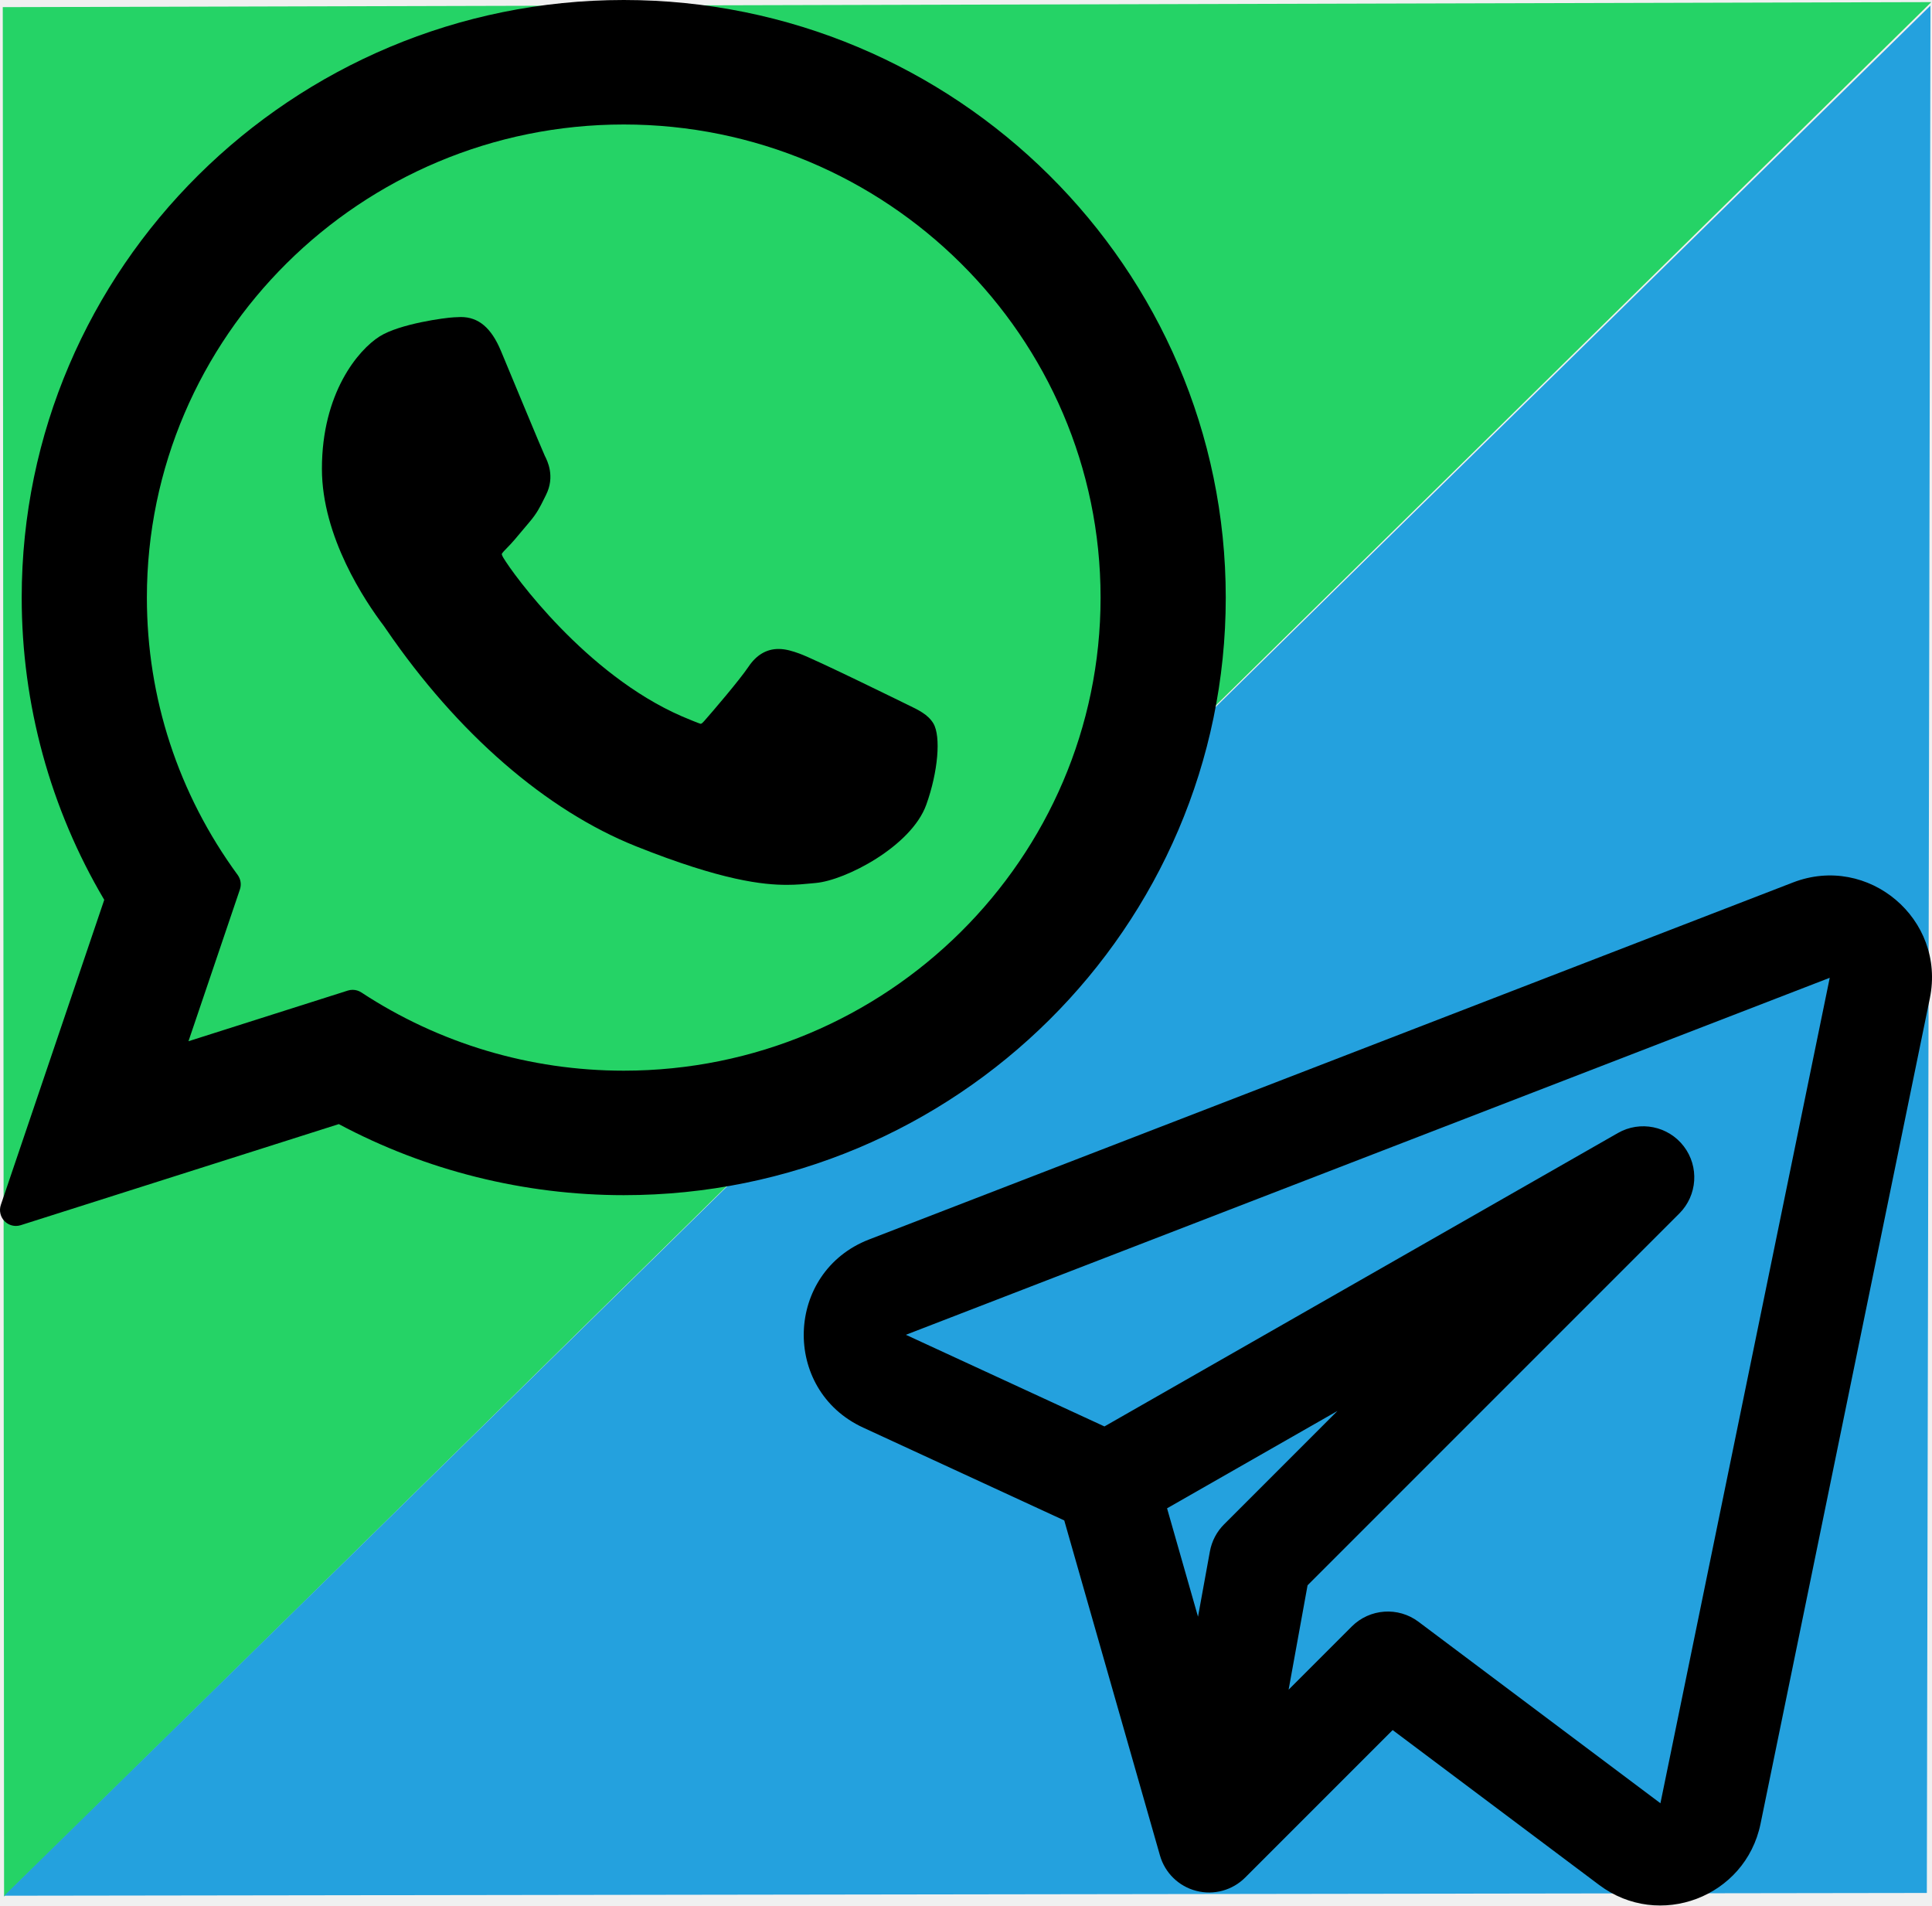
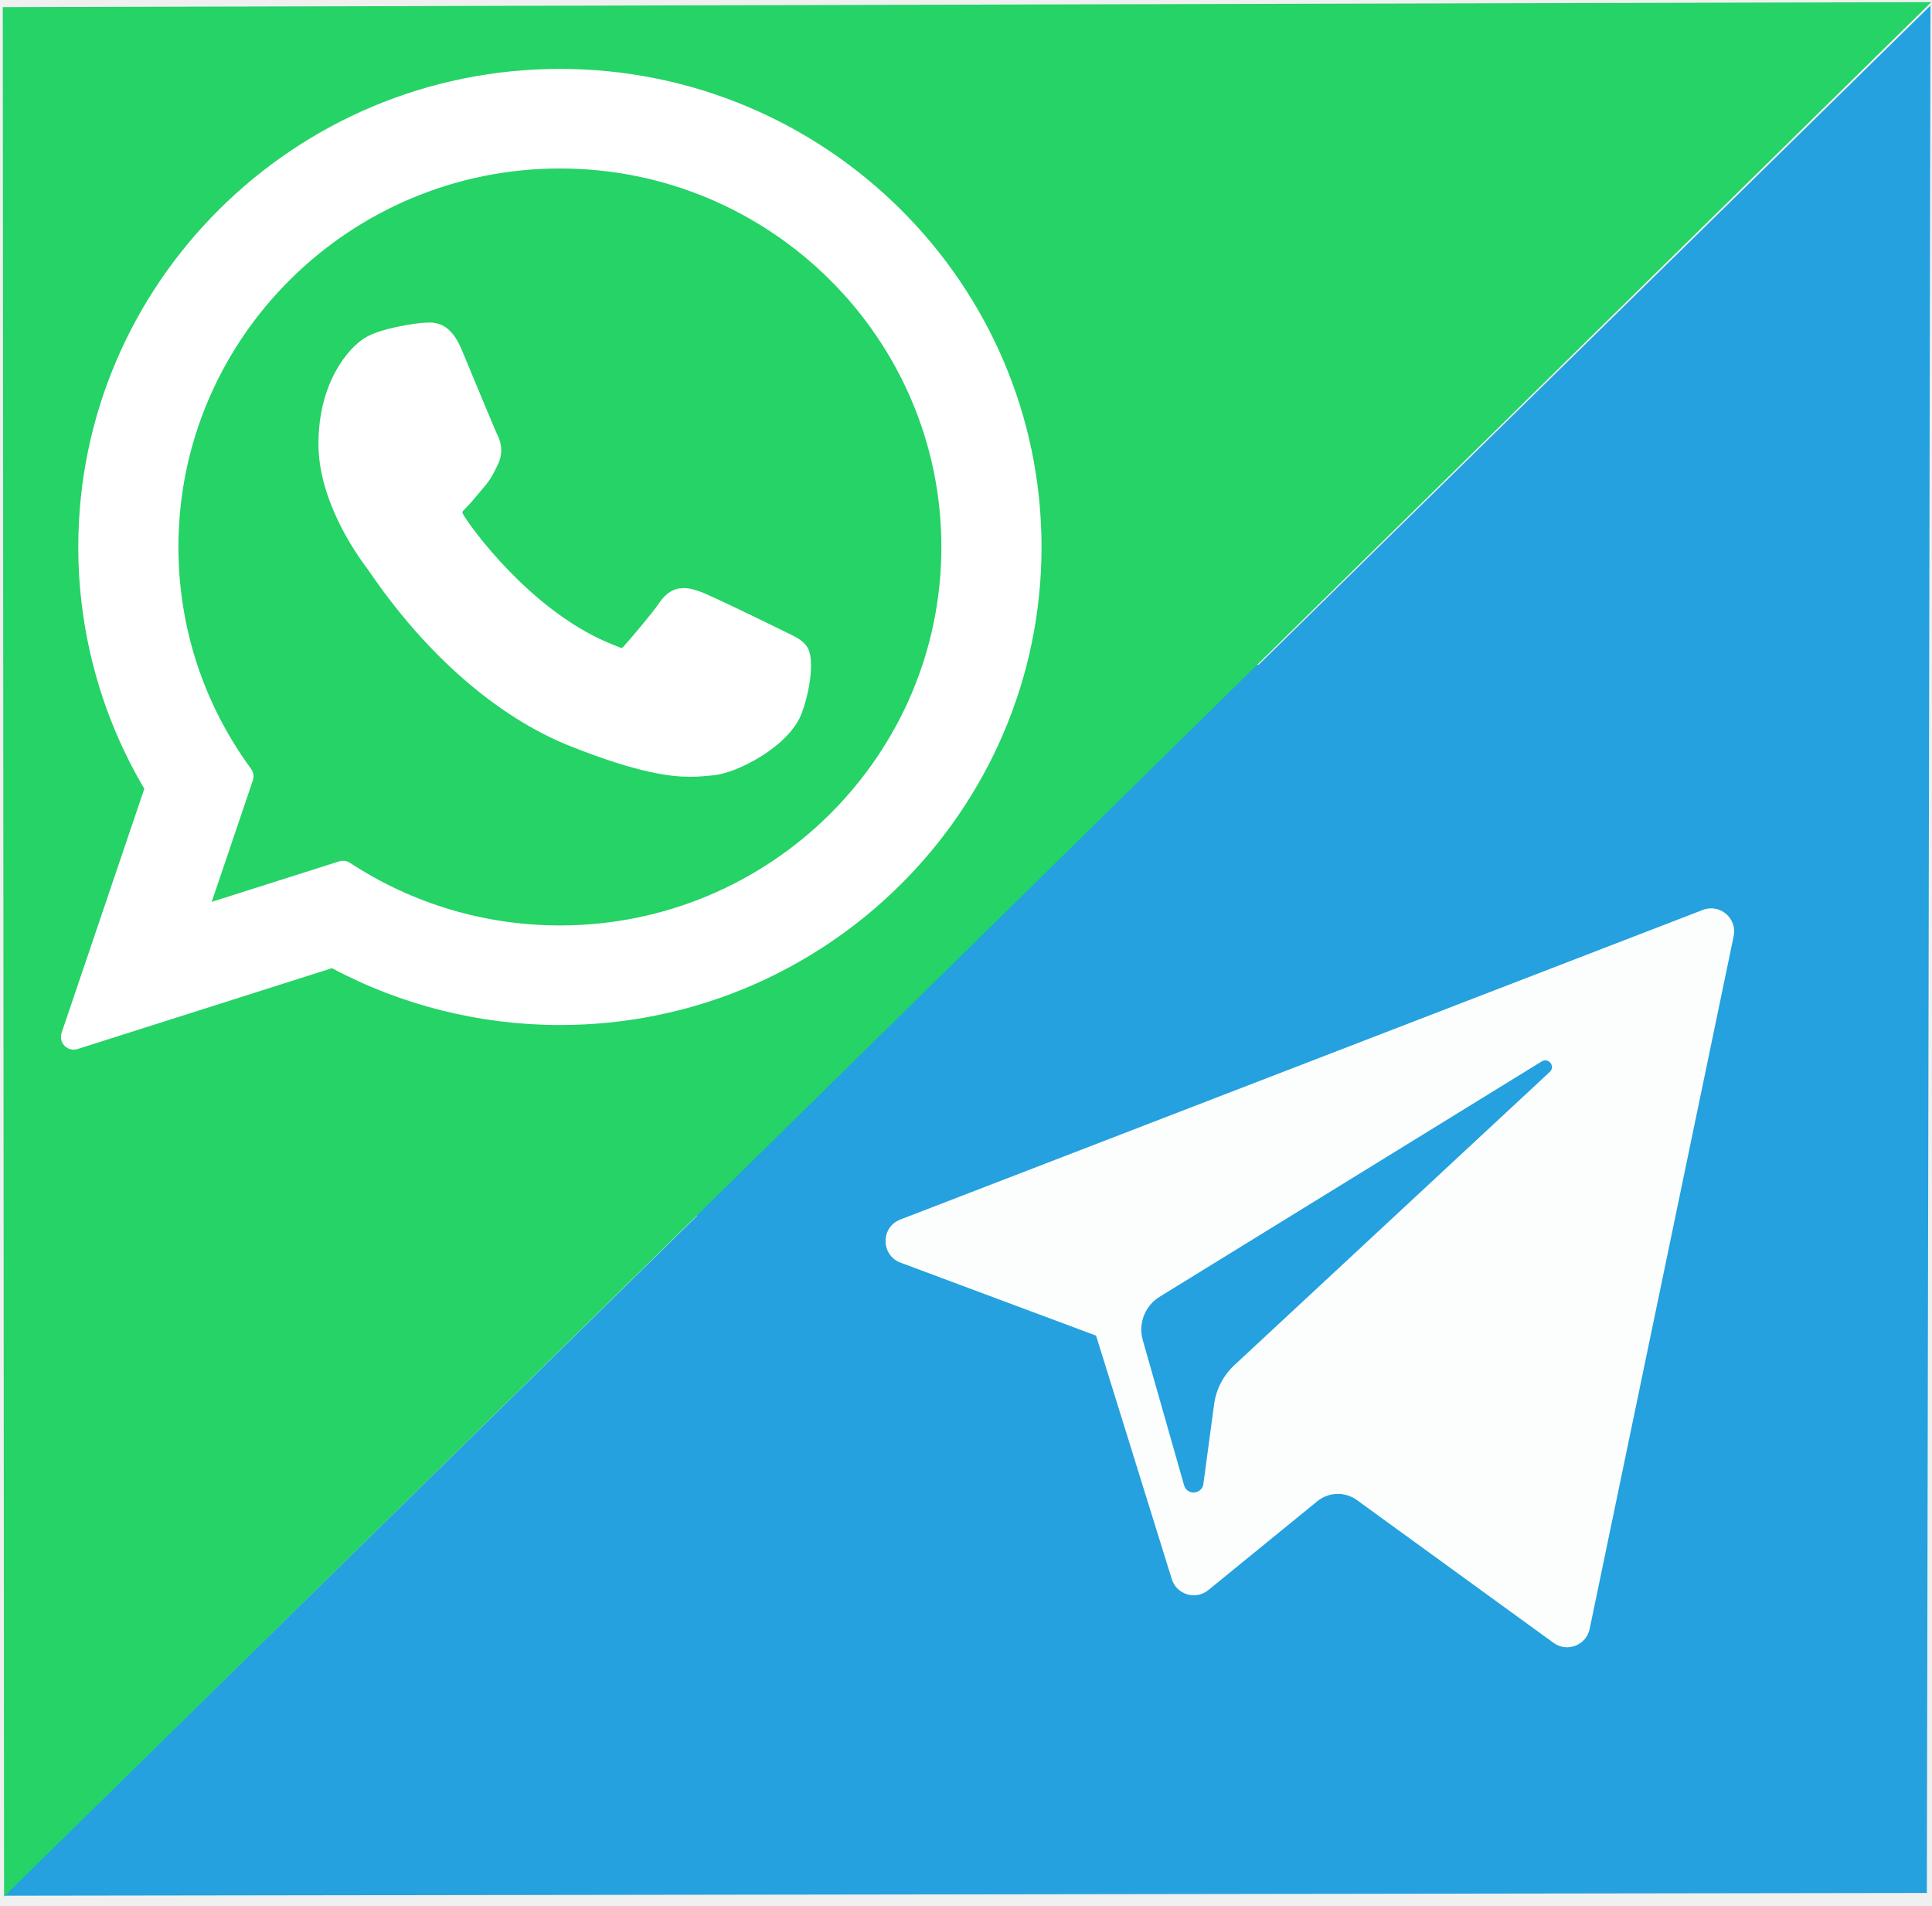
<svg xmlns="http://www.w3.org/2000/svg" width="333.622mm" height="329mm" viewBox="0 0 333.622 329" version="1.1" id="svg1" xml:space="preserve">
  <defs id="defs1" />
  <g id="layer1" transform="translate(-0.8400254,-3.419724)">
-     <path style="fill:#25d366;fill-opacity:1;stroke-width:0.265" d="M 1.544,330.874 334.345,3.784 1.319,4.651 Z" id="path2" />
    <path style="fill:#24a1de;fill-opacity:1;stroke-width:0.265" d="M 0.729,327.309 332.731,326.833 333.357,0.962 Z" id="path3" transform="translate(0.8400254,3.419724)" />
+     <g id="g6" transform="translate(-77.21,-327.5865)">
+       <rect style="fill:#fcfefe;fill-opacity:1;stroke-width:0.265" id="rect5" width="190.223" height="149.556" x="213.051" y="483.915" />
+       <g style="fill:#24a1de;fill-opacity:1" id="g5" transform="matrix(0.4652015,0,0,0.4652015,198.4079,445.7964)">
+         <g id="SVGRepo_bgCarrier" stroke-width="0" style="fill:#24a1de;fill-opacity:1" />
+         <g id="SVGRepo_tracerCarrier" stroke-linecap="round" stroke-linejoin="round" style="fill:#24a1de;fill-opacity:1" />
+         <g id="SVGRepo_iconCarrier" style="fill:#24a1de;fill-opacity:1">
+           <g id="g2" style="fill:#24a1de;fill-opacity:1">
+             <path style="clip-rule:evenodd;fill:#24a1de;fill-opacity:1;fill-rule:evenodd" d="M 0,0 V 455 H 455 V 0 Z m 384.814,100.68 -53.458,257.136 c -1.259,6.071 -8.378,8.822 -13.401,5.172 L 244.98,310.007 c -4.43,-3.217 -10.471,-3.046 -14.712,0.412 l -40.46,32.981 c -4.695,3.84 -11.771,1.7 -13.569,-4.083 L 148.145,248.966 75.562,221.877 c -7.373,-2.762 -7.436,-13.171 -0.084,-16.003 L 373.36,90.959 c 6.315,-2.442 12.83,3.09 11.454,9.721 z" id="path1" />
+             <path style="clip-rule:evenodd;fill:#24a1de;fill-opacity:1;fill-rule:evenodd" d="m 313.567,147.179 -141.854,87.367 c -5.437,3.355 -7.996,9.921 -6.242,16.068 l 15.337,53.891 c 1.091,3.818 6.631,3.428 7.162,-0.517 l 3.986,-29.553 c 0.753,-5.564 3.406,-10.693 7.522,-14.522 L 316.547,151.091 c 2.192,-2.03 -0.432,-5.477 -2.98,-3.912 z" id="path2-3" />
+           </g>
+         </g>
+       </g>
+     </g>
  </g>
  <g id="layer2">
-     <g style="fill:#000000" id="g2" transform="matrix(8.819444,0,0,8.819444,129.4144,132.7253)">
-       <path fill-rule="evenodd" clip-rule="evenodd" d="M 23.112,4.494 C 23.43,2.945 21.907,1.657 20.432,2.227 L 2.342,9.216 C 0.695,9.853 0.621,12.157 2.225,12.898 l 3.939,1.818 1.874,6.559 c 0.097,0.341 0.368,0.605 0.711,0.693 0.343,0.089 0.707,-0.01 0.958,-0.261 l 2.887,-2.887 4.044,3.033 c 1.174,0.88 2.864,0.239 3.159,-1.198 z M 3.063,11.082 21.152,4.093 17.837,20.253 13.1,16.7 c -0.398,-0.299 -0.955,-0.259 -1.307,0.093 l -1.236,1.236 0.371,-2.043 7.279,-7.279 C 18.561,8.353 18.599,7.791 18.295,7.393 17.991,6.995 17.439,6.883 17.004,7.132 L 6.951,12.876 Z m 5.114,3.397 0.606,2.122 0.233,-1.28 C 9.053,15.121 9.149,14.937 9.293,14.793 L 11.513,12.573 Z" fill="#0f0f0f" id="path1" style="fill:#000000" />
-     </g>
-     <g style="fill:#000000" id="g1" transform="matrix(0.6872294,0,0,0.6872294,-1.5956e-4,0)">
-       <g id="XMLID_468_">
-         <path id="XMLID_469_" d="m 227.904,176.981 c -0.6,-0.288 -23.054,-11.345 -27.044,-12.781 -1.629,-0.585 -3.374,-1.156 -5.23,-1.156 -3.032,0 -5.579,1.511 -7.563,4.479 -2.243,3.334 -9.033,11.271 -11.131,13.642 -0.274,0.313 -0.648,0.687 -0.872,0.687 -0.201,0 -3.676,-1.431 -4.728,-1.888 -24.087,-10.463 -42.37,-35.624 -44.877,-39.867 -0.358,-0.61 -0.373,-0.887 -0.376,-0.887 0.088,-0.323 0.898,-1.135 1.316,-1.554 1.223,-1.21 2.548,-2.805 3.83,-4.348 0.607,-0.731 1.215,-1.463 1.812,-2.153 1.86,-2.164 2.688,-3.844 3.648,-5.79 l 0.503,-1.011 c 2.344,-4.657 0.342,-8.587 -0.305,-9.856 -0.531,-1.062 -10.012,-23.944 -11.02,-26.348 -2.424,-5.801 -5.627,-8.502 -10.078,-8.502 -0.413,0 0,0 -1.732,0.073 -2.109,0.089 -13.594,1.601 -18.672,4.802 C 90,87.918 80.89,98.74 80.89,117.772 c 0,17.129 10.87,33.302 15.537,39.453 0.116,0.155 0.329,0.47 0.638,0.922 17.873,26.102 40.154,45.446 62.741,54.469 21.745,8.686 32.042,9.69 37.896,9.69 0.001,0 0.001,0 0.001,0 2.46,0 4.429,-0.193 6.166,-0.364 l 1.102,-0.105 c 7.512,-0.666 24.02,-9.22 27.775,-19.655 2.958,-8.219 3.738,-17.199 1.77,-20.458 -1.348,-2.216 -3.671,-3.331 -6.612,-4.743 z" />
-         <path id="XMLID_470_" d="M 156.734,0 C 73.318,0 5.454,67.354 5.454,150.143 c 0,26.777 7.166,52.988 20.741,75.928 L 0.212,302.716 c -0.484,1.429 -0.124,3.009 0.933,4.085 C 1.908,307.58 2.943,308 4,308 c 0.405,0 0.813,-0.061 1.211,-0.188 l 79.92,-25.396 c 21.87,11.685 46.588,17.853 71.604,17.853 C 240.143,300.27 308,232.923 308,150.143 308,67.354 240.143,0 156.734,0 Z m 0,268.994 c -23.539,0 -46.338,-6.797 -65.936,-19.657 -0.659,-0.433 -1.424,-0.655 -2.194,-0.655 -0.407,0 -0.815,0.062 -1.212,0.188 L 47.357,261.596 60.281,223.467 C 60.699,222.233 60.49,220.872 59.72,219.82 44.796,199.428 36.907,175.335 36.907,150.143 36.907,84.6 90.661,31.276 156.733,31.276 c 66.064,0 119.812,53.324 119.812,118.867 10e-4,65.535 -53.746,118.851 -119.811,118.851 z" />
+     <path style="fill:#25d366;fill-opacity:1;stroke-width:0.265" d="M 1.544,330.874 334.345,3.784 1.319,4.651 Z" id="path2" transform="translate(-0.8400254,-3.419724)" />
+     <g style="fill:#ffffff" id="g1" transform="matrix(0.5497836,0,0,0.5497836,10.51965,11.8956)">
+       <g id="XMLID_468_" style="fill:#ffffff">
+         <path id="XMLID_469_" d="m 227.904,176.981 c -0.6,-0.288 -23.054,-11.345 -27.044,-12.781 -1.629,-0.585 -3.374,-1.156 -5.23,-1.156 -3.032,0 -5.579,1.511 -7.563,4.479 -2.243,3.334 -9.033,11.271 -11.131,13.642 -0.274,0.313 -0.648,0.687 -0.872,0.687 -0.201,0 -3.676,-1.431 -4.728,-1.888 -24.087,-10.463 -42.37,-35.624 -44.877,-39.867 -0.358,-0.61 -0.373,-0.887 -0.376,-0.887 0.088,-0.323 0.898,-1.135 1.316,-1.554 1.223,-1.21 2.548,-2.805 3.83,-4.348 0.607,-0.731 1.215,-1.463 1.812,-2.153 1.86,-2.164 2.688,-3.844 3.648,-5.79 l 0.503,-1.011 c 2.344,-4.657 0.342,-8.587 -0.305,-9.856 -0.531,-1.062 -10.012,-23.944 -11.02,-26.348 -2.424,-5.801 -5.627,-8.502 -10.078,-8.502 -0.413,0 0,0 -1.732,0.073 -2.109,0.089 -13.594,1.601 -18.672,4.802 C 90,87.918 80.89,98.74 80.89,117.772 c 0,17.129 10.87,33.302 15.537,39.453 0.116,0.155 0.329,0.47 0.638,0.922 17.873,26.102 40.154,45.446 62.741,54.469 21.745,8.686 32.042,9.69 37.896,9.69 0.001,0 0.001,0 0.001,0 2.46,0 4.429,-0.193 6.166,-0.364 l 1.102,-0.105 c 7.512,-0.666 24.02,-9.22 27.775,-19.655 2.958,-8.219 3.738,-17.199 1.77,-20.458 -1.348,-2.216 -3.671,-3.331 -6.612,-4.743 z" style="fill:#ffffff" />
+         <path id="XMLID_470_" d="M 156.734,0 C 73.318,0 5.454,67.354 5.454,150.143 c 0,26.777 7.166,52.988 20.741,75.928 L 0.212,302.716 c -0.484,1.429 -0.124,3.009 0.933,4.085 C 1.908,307.58 2.943,308 4,308 c 0.405,0 0.813,-0.061 1.211,-0.188 l 79.92,-25.396 c 21.87,11.685 46.588,17.853 71.604,17.853 C 240.143,300.27 308,232.923 308,150.143 308,67.354 240.143,0 156.734,0 Z m 0,268.994 c -23.539,0 -46.338,-6.797 -65.936,-19.657 -0.659,-0.433 -1.424,-0.655 -2.194,-0.655 -0.407,0 -0.815,0.062 -1.212,0.188 L 47.357,261.596 60.281,223.467 C 60.699,222.233 60.49,220.872 59.72,219.82 44.796,199.428 36.907,175.335 36.907,150.143 36.907,84.6 90.661,31.276 156.733,31.276 c 66.064,0 119.812,53.324 119.812,118.867 10e-4,65.535 -53.746,118.851 -119.811,118.851 z" style="fill:#ffffff" />
      </g>
    </g>
  </g>
</svg>
